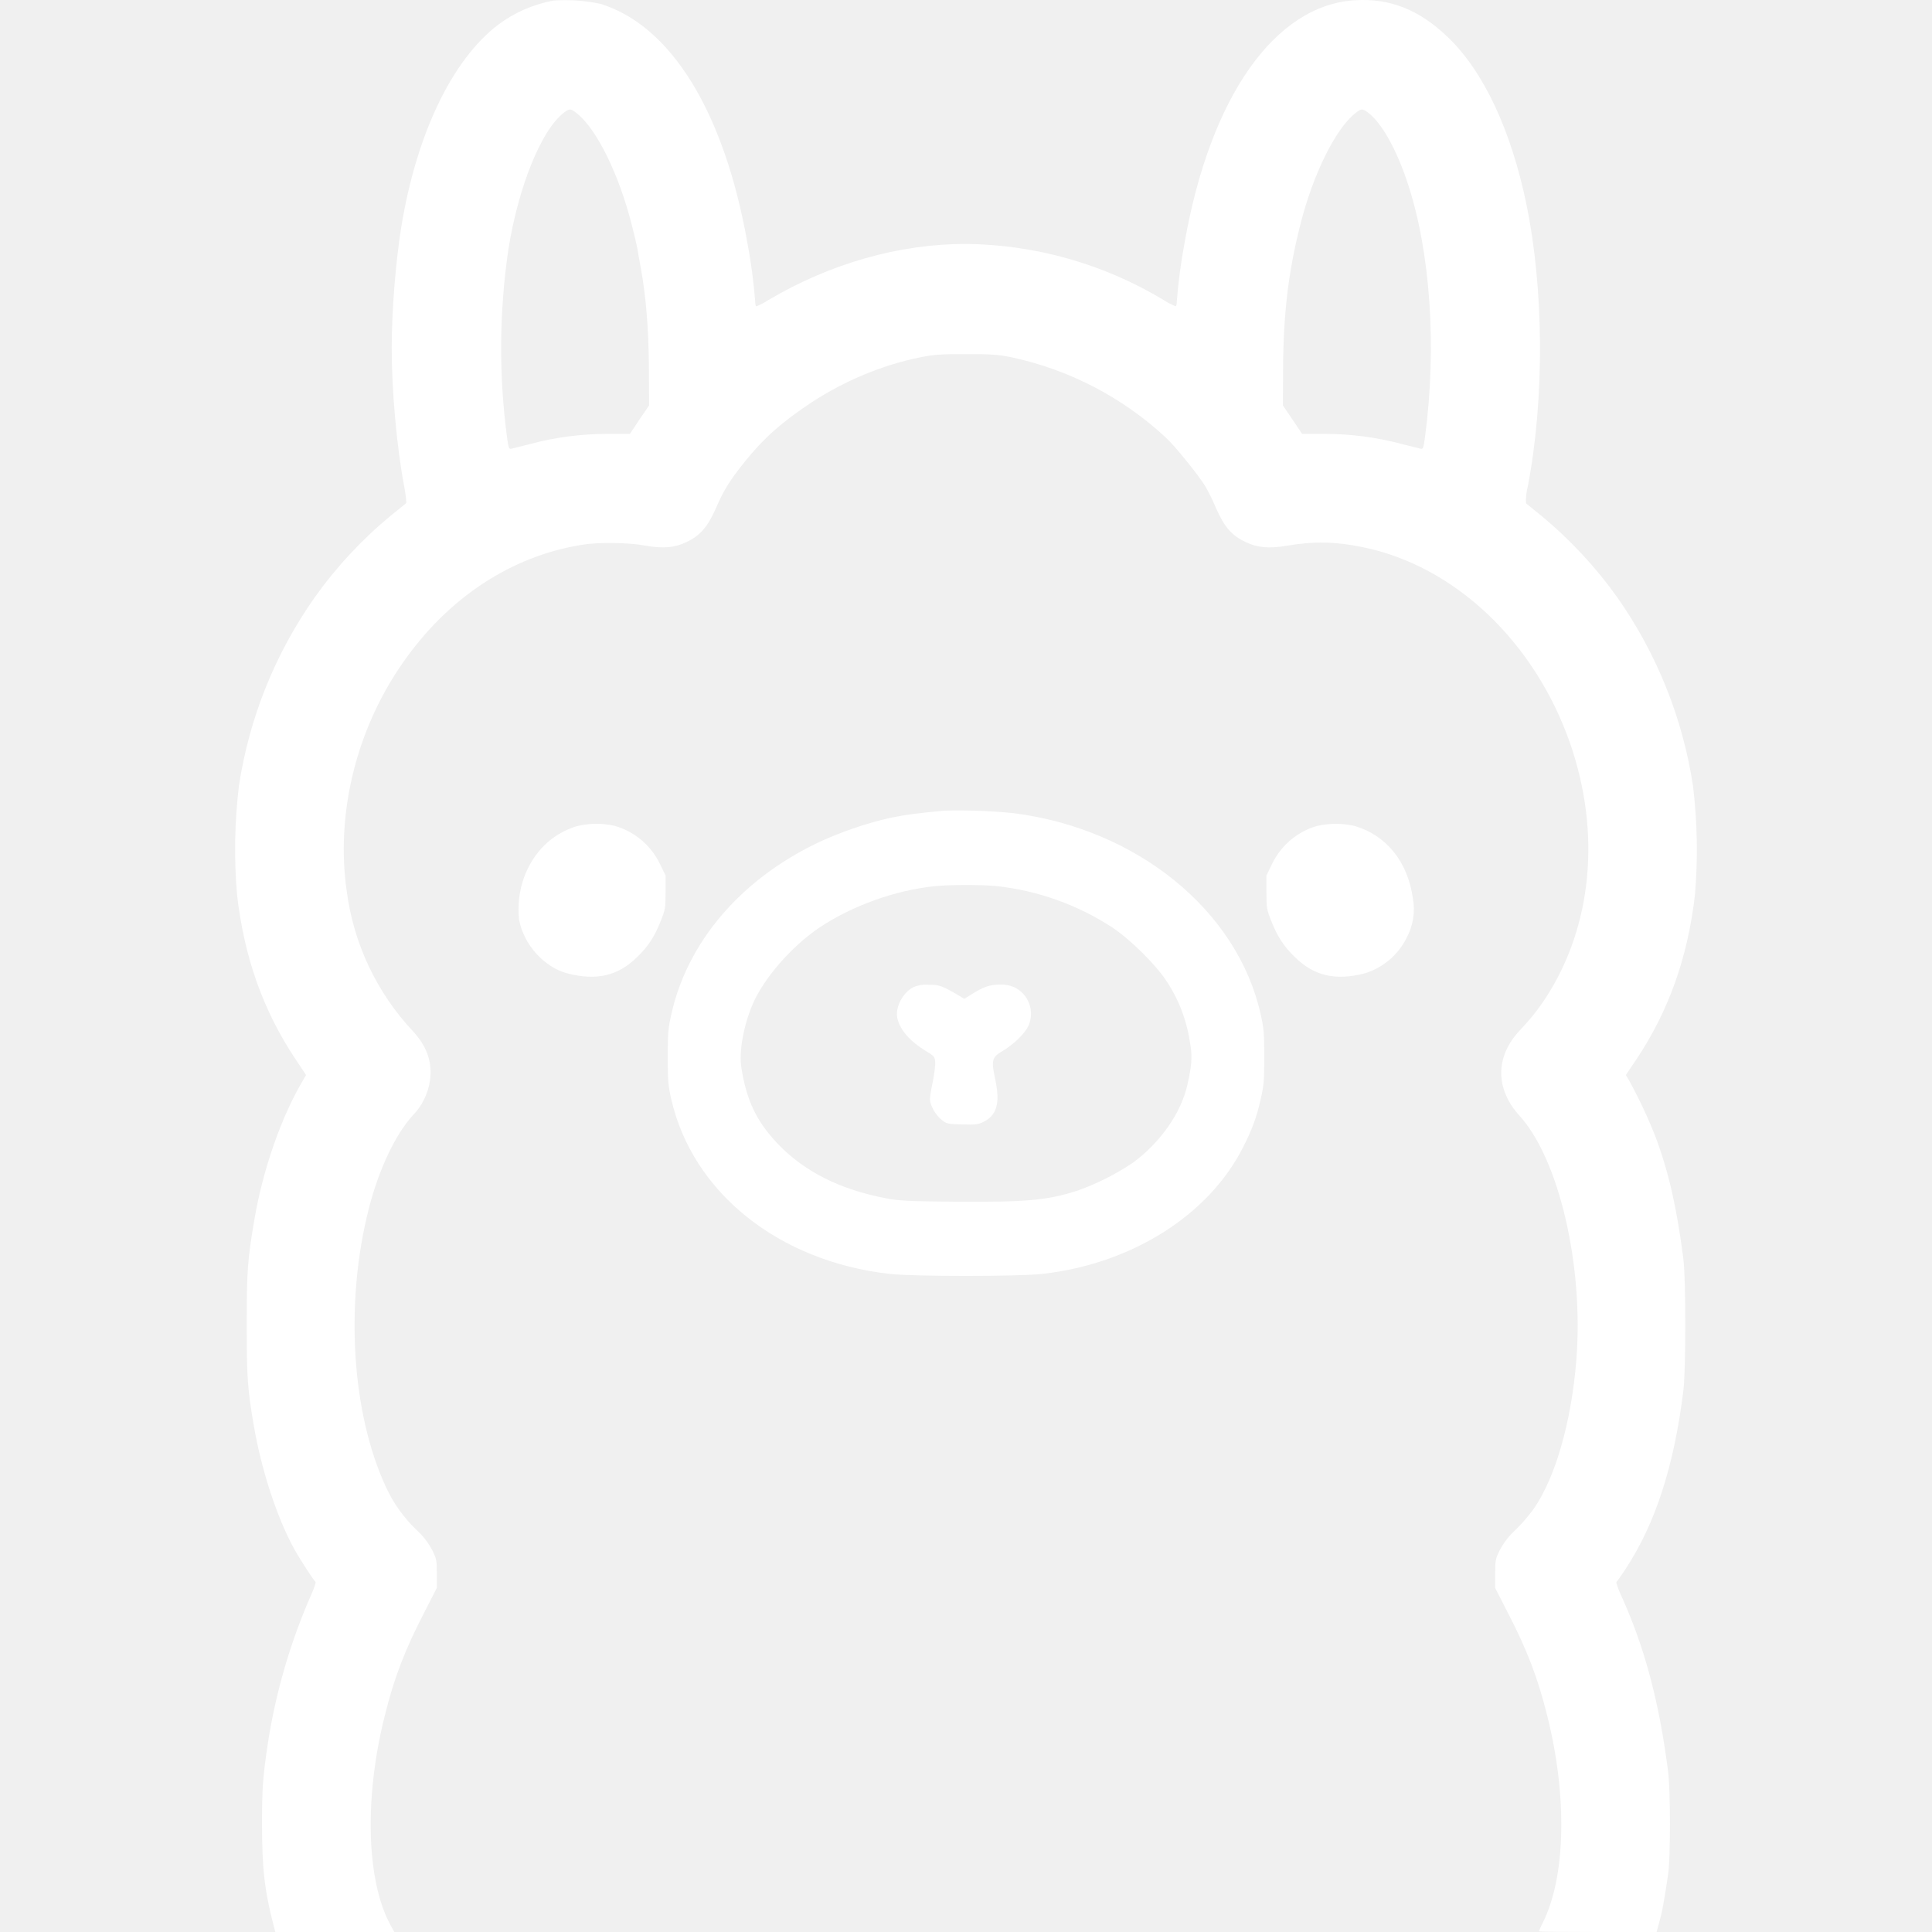
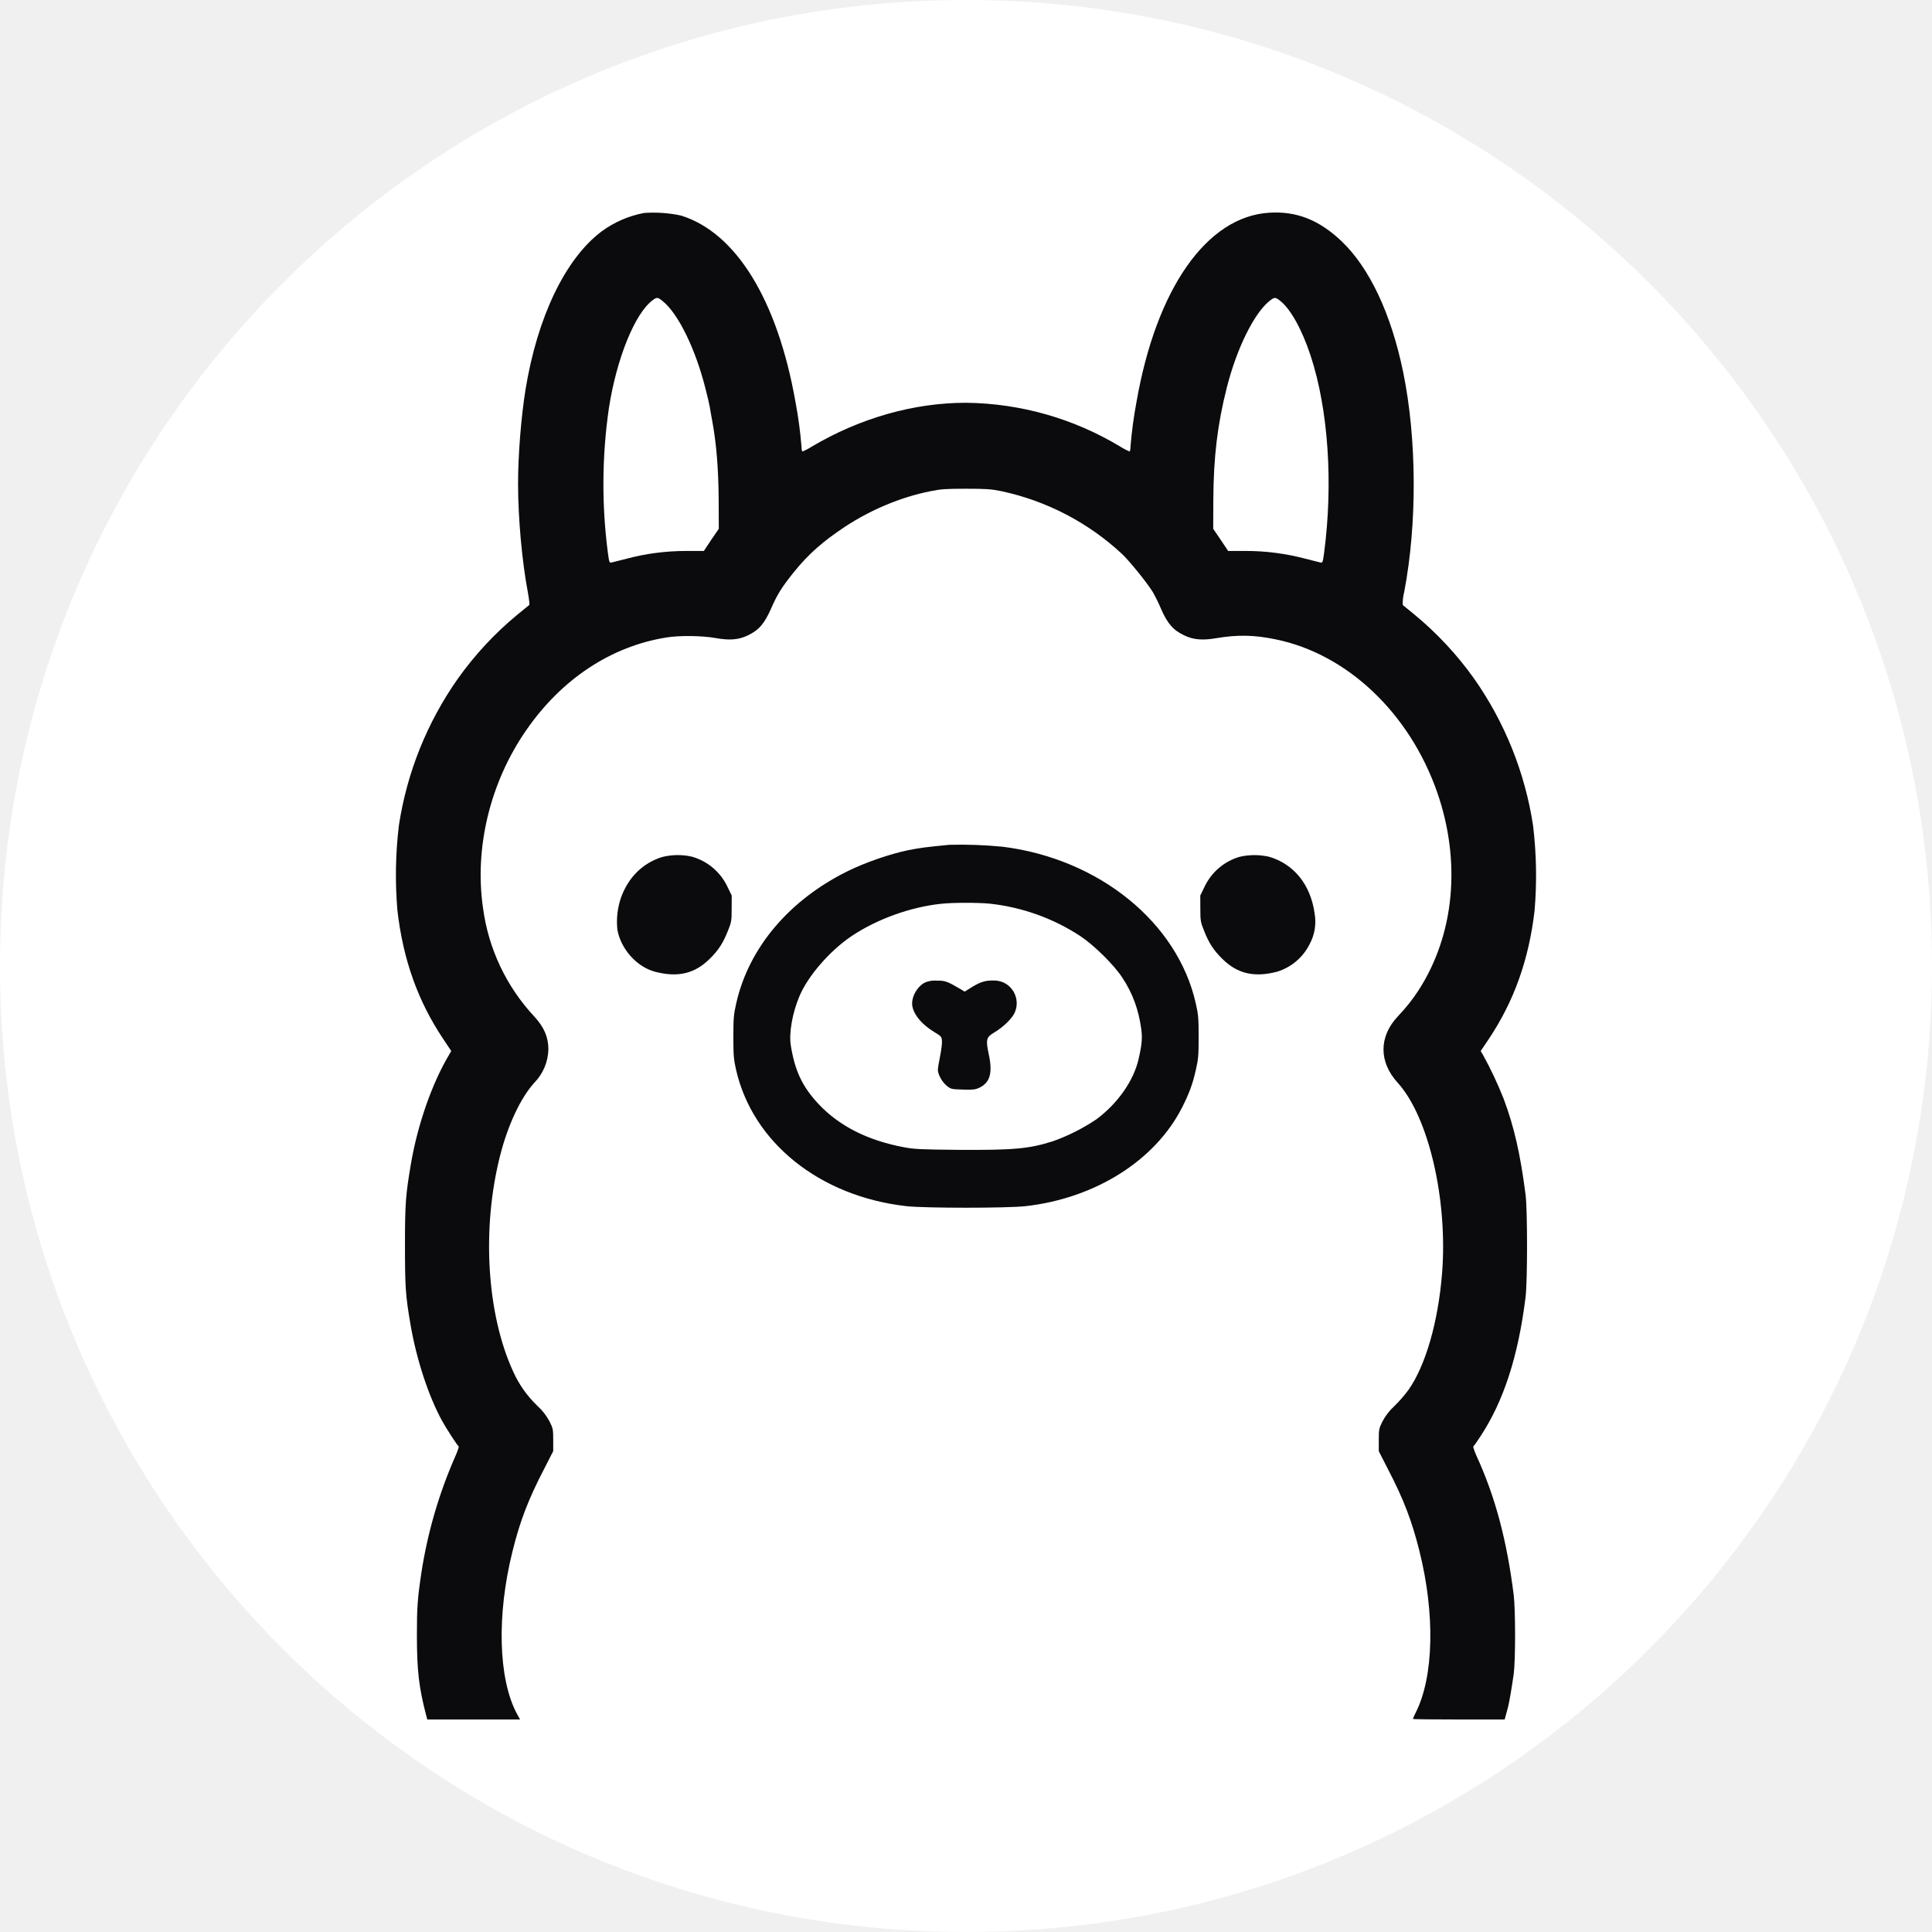
- <svg xmlns="http://www.w3.org/2000/svg" role="img" fill="#ffffff" viewBox="0 0 24 24">
-   <path d="M16.361 10.26a.894.894 0 0 0-.558.47l-.072.148.001.207c0 .193.004.217.059.353.076.193.152.312.291.448.24.238.51.3.872.205a.86.86 0 0 0 .517-.436.752.752 0 0 0 .08-.498c-.064-.453-.33-.782-.724-.897a1.06 1.06 0 0 0-.466 0zm-9.203.005c-.305.096-.533.32-.65.639a1.187 1.187 0 0 0-.06.52c.057.309.31.59.598.667.362.095.632.033.872-.205.14-.136.215-.255.291-.448.055-.136.059-.16.059-.353l.001-.207-.072-.148a.894.894 0 0 0-.565-.472 1.02 1.02 0 0 0-.474.007Zm4.184 2c-.131.071-.223.25-.195.383.031.143.157.288.353.407.105.063.112.072.117.136.004.038-.01.146-.029.243-.02.094-.036.194-.036.222.002.074.07.195.143.253.064.052.076.054.255.059.164.005.198.001.264-.03.169-.082.212-.234.15-.525-.052-.243-.042-.28.087-.355.137-.08.281-.219.324-.314a.365.365 0 0 0-.175-.48.394.394 0 0 0-.181-.033c-.126 0-.207.03-.355.124l-.085.053-.053-.032c-.219-.13-.259-.145-.391-.143a.396.396 0 0 0-.193.032zm.39-2.195c-.373.036-.475.05-.654.086-.291.06-.68.195-.951.328-.94.46-1.589 1.226-1.787 2.114-.04.176-.045.234-.045.53 0 .294.005.357.043.524.264 1.16 1.332 2.017 2.714 2.173.3.033 1.596.033 1.896 0 1.11-.125 2.064-.727 2.493-1.571.114-.226.169-.372.22-.602.039-.167.044-.23.044-.523 0-.297-.005-.355-.045-.531-.288-1.29-1.539-2.304-3.072-2.497a6.873 6.873 0 0 0-.855-.031zm.645.937a3.283 3.283 0 0 1 1.44.514c.223.148.537.458.671.662.166.251.26.508.303.82.02.143.01.251-.043.482-.08.345-.332.705-.672.957a3.115 3.115 0 0 1-.689.348c-.382.122-.632.144-1.525.138-.582-.006-.686-.01-.853-.042-.57-.107-1.022-.334-1.35-.68-.264-.28-.385-.535-.45-.946-.03-.192.025-.509.137-.776.136-.326.488-.73.836-.963.403-.269.934-.46 1.422-.512.187-.02.586-.02.773-.002zm-5.503-11a1.653 1.653 0 0 0-.683.298C5.617.74 5.173 1.666 4.985 2.819c-.07.436-.119 1.04-.119 1.503 0 .544.064 1.24.155 1.721.02.107.031.202.023.208a8.12 8.12 0 0 1-.187.152 5.324 5.324 0 0 0-.949 1.02 5.49 5.49 0 0 0-.94 2.339 6.625 6.625 0 0 0-.023 1.357c.091.78.325 1.438.727 2.04l.13.195-.037.064c-.269.452-.498 1.105-.605 1.732-.084.496-.095.629-.095 1.294 0 .67.009.803.088 1.266.095.555.288 1.143.503 1.534.071.128.243.393.264.407.007.003-.014.067-.046.141a7.405 7.405 0 0 0-.548 1.873c-.062.417-.071.552-.071.991 0 .56.031.832.148 1.279L3.42 24h1.478l-.05-.091c-.297-.552-.325-1.575-.068-2.597.117-.472.25-.819.498-1.296l.148-.29v-.177c0-.165-.003-.184-.057-.293a.915.915 0 0 0-.194-.25 1.74 1.74 0 0 1-.385-.543c-.424-.92-.506-2.286-.208-3.451.124-.486.329-.918.544-1.154a.787.787 0 0 0 .223-.531c0-.195-.07-.355-.224-.522a3.136 3.136 0 0 1-.817-1.729c-.14-.96.114-2.005.69-2.834.563-.814 1.353-1.336 2.237-1.475.199-.033.57-.028.776.01.226.04.367.028.512-.041.179-.085.268-.19.374-.431.093-.215.165-.333.36-.576.234-.29.46-.489.822-.729.413-.27.884-.467 1.352-.561.17-.035.25-.04.569-.04.319 0 .398.005.569.04a4.07 4.07 0 0 1 1.914.997c.117.109.398.457.488.602.034.057.095.177.132.267.105.241.195.346.374.43.14.068.286.082.503.045.343-.058.607-.053.943.016 1.144.23 2.14 1.173 2.581 2.437.385 1.108.276 2.267-.296 3.153-.097.15-.193.27-.333.419-.301.322-.301.722-.001 1.053.493.539.801 1.866.708 3.036-.062.772-.26 1.463-.533 1.854a2.096 2.096 0 0 1-.224.258.916.916 0 0 0-.194.25c-.054.109-.057.128-.057.293v.178l.148.29c.248.476.38.823.498 1.295.253 1.008.231 2.01-.059 2.581a.845.845 0 0 0-.044.098c0 .006.329.009.732.009h.73l.02-.074.036-.134c.019-.076.057-.3.088-.516.029-.217.029-1.016 0-1.258-.11-.875-.295-1.57-.597-2.226-.032-.074-.053-.138-.046-.141.008-.005.057-.074.108-.152.376-.569.607-1.284.724-2.228.031-.26.031-1.378 0-1.628-.083-.645-.182-1.082-.348-1.525a6.083 6.083 0 0 0-.329-.7l-.038-.064.131-.194c.402-.604.636-1.262.727-2.04a6.625 6.625 0 0 0-.024-1.358 5.512 5.512 0 0 0-.939-2.339 5.325 5.325 0 0 0-.95-1.02 8.097 8.097 0 0 1-.186-.152.692.692 0 0 1 .023-.208c.208-1.087.201-2.443-.017-3.503-.19-.924-.535-1.658-.98-2.082-.354-.338-.716-.482-1.15-.455-.996.059-1.8 1.205-2.116 3.01a6.805 6.805 0 0 0-.097.726c0 .036-.007.066-.015.066a.96.96 0 0 1-.149-.078A4.857 4.857 0 0 0 12 3.03c-.832 0-1.687.243-2.456.698a.958.958 0 0 1-.148.078c-.008 0-.015-.03-.015-.066a6.71 6.71 0 0 0-.097-.725C8.997 1.392 8.337.319 7.46.048a2.096 2.096 0 0 0-.585-.041Zm.293 1.402c.248.197.523.759.682 1.388.03.113.06.244.069.292.007.047.026.152.041.233.067.365.098.76.102 1.24l.002.475-.12.175-.118.178h-.278c-.324 0-.646.041-.954.124l-.238.06c-.033.007-.038-.003-.057-.144a8.438 8.438 0 0 1 .016-2.323c.124-.788.413-1.501.696-1.711.067-.05.079-.049.157.013zm9.825-.012c.17.126.358.46.498.888.28.854.36 2.028.212 3.145-.019.14-.024.151-.057.144l-.238-.06a3.693 3.693 0 0 0-.954-.124h-.278l-.119-.178-.119-.175.002-.474c.004-.669.066-1.19.214-1.772.157-.623.434-1.185.68-1.382.078-.062.09-.063.159-.012z" />
+ <svg xmlns="http://www.w3.org/2000/svg" role="img" viewBox="0 0 24 24">
+   <circle cx="12" cy="12" r="12" fill="#FFFFFF" />
+   <g transform="translate(2.64 2.64) scale(0.78)">
+     <path fill="#0b0b0d" d="M16.361 10.26a.894.894 0 0 0-.558.47l-.072.148.001.207c0 .193.004.217.059.353.076.193.152.312.291.448.24.238.51.3.872.205a.86.86 0 0 0 .517-.436.752.752 0 0 0 .08-.498c-.064-.453-.33-.782-.724-.897a1.06 1.06 0 0 0-.466 0zm-9.203.005c-.305.096-.533.32-.65.639a1.187 1.187 0 0 0-.06.52c.057.309.31.59.598.667.362.095.632.033.872-.205.14-.136.215-.255.291-.448.055-.136.059-.16.059-.353l.001-.207-.072-.148a.894.894 0 0 0-.565-.472 1.02 1.02 0 0 0-.474.007Zm4.184 2c-.131.071-.223.25-.195.383.031.143.157.288.353.407.105.063.112.072.117.136.004.038-.01.146-.029.243-.02.094-.036.194-.036.222.002.074.07.195.143.253.064.052.076.054.255.059.164.005.198.001.264-.03.169-.082.212-.234.15-.525-.052-.243-.042-.28.087-.355.137-.08.281-.219.324-.314a.365.365 0 0 0-.175-.48.394.394 0 0 0-.181-.033c-.126 0-.207.03-.355.124l-.085.053-.053-.032c-.219-.13-.259-.145-.391-.143a.396.396 0 0 0-.193.032zm.39-2.195c-.373.036-.475.05-.654.086-.291.06-.68.195-.951.328-.94.46-1.589 1.226-1.787 2.114-.04.176-.045.234-.045.53 0 .294.005.357.043.524.264 1.16 1.332 2.017 2.714 2.173.3.033 1.596.033 1.896 0 1.11-.125 2.064-.727 2.493-1.571.114-.226.169-.372.22-.602.039-.167.044-.23.044-.523 0-.297-.005-.355-.045-.531-.288-1.29-1.539-2.304-3.072-2.497a6.873 6.873 0 0 0-.855-.031zm.645.937a3.283 3.283 0 0 1 1.44.514c.223.148.537.458.671.662.166.251.26.508.303.82.02.143.01.251-.043.482-.08.345-.332.705-.672.957a3.115 3.115 0 0 1-.689.348c-.382.122-.632.144-1.525.138-.582-.006-.686-.01-.853-.042-.57-.107-1.022-.334-1.35-.68-.264-.28-.385-.535-.45-.946-.03-.192.025-.509.137-.776.136-.326.488-.73.836-.963.403-.269.934-.46 1.422-.512.187-.02.586-.02.773-.002zm-5.503-11a1.653 1.653 0 0 0-.683.298C5.617.74 5.173 1.666 4.985 2.819c-.07.436-.119 1.04-.119 1.503 0 .544.064 1.24.155 1.721.02.107.031.202.023.208a8.12 8.12 0 0 1-.187.152 5.324 5.324 0 0 0-.949 1.02 5.49 5.49 0 0 0-.94 2.339 6.625 6.625 0 0 0-.023 1.357c.091.78.325 1.438.727 2.04l.13.195-.037.064c-.269.452-.498 1.105-.605 1.732-.084.496-.095.629-.095 1.294 0 .67.009.803.088 1.266.095.555.288 1.143.503 1.534.071.128.243.393.264.407.007.003-.014.067-.046.141a7.405 7.405 0 0 0-.548 1.873c-.062.417-.071.552-.071.991 0 .56.031.832.148 1.279L3.42 24h1.478l-.05-.091c-.297-.552-.325-1.575-.068-2.597.117-.472.25-.819.498-1.296l.148-.29v-.177c0-.165-.003-.184-.057-.293a.915.915 0 0 0-.194-.25 1.74 1.74 0 0 1-.385-.543c-.424-.92-.506-2.286-.208-3.451.124-.486.329-.918.544-1.154a.787.787 0 0 0 .223-.531c0-.195-.07-.355-.224-.522a3.136 3.136 0 0 1-.817-1.729c-.14-.96.114-2.005.69-2.834.563-.814 1.353-1.336 2.237-1.475.199-.033.57-.028.776.01.226.04.367.028.512-.041.179-.085.268-.19.374-.431.093-.215.165-.333.36-.576.234-.29.46-.489.822-.729.413-.27.884-.467 1.352-.561.17-.035.25-.04.569-.04.319 0 .398.005.569.04a4.07 4.07 0 0 1 1.914.997c.117.109.398.457.488.602.034.057.095.177.132.267.105.241.195.346.374.43.14.068.286.082.503.045.343-.058.607-.053.943.016 1.144.23 2.14 1.173 2.581 2.437.385 1.108.276 2.267-.296 3.153-.097.15-.193.27-.333.419-.301.322-.301.722-.001 1.053.493.539.801 1.866.708 3.036-.062.772-.26 1.463-.533 1.854a2.096 2.096 0 0 1-.224.258.916.916 0 0 0-.194.25c-.054.109-.057.128-.057.293v.178l.148.29c.248.476.38.823.498 1.295.253 1.008.231 2.01-.059 2.581a.845.845 0 0 0-.044.098c0 .006.329.009.732.009h.73l.02-.074.036-.134c.019-.076.057-.3.088-.516.029-.217.029-1.016 0-1.258-.11-.875-.295-1.57-.597-2.226-.032-.074-.053-.138-.046-.141.008-.005.057-.074.108-.152.376-.569.607-1.284.724-2.228.031-.26.031-1.378 0-1.628-.083-.645-.182-1.082-.348-1.525a6.083 6.083 0 0 0-.329-.7l-.038-.064.131-.194c.402-.604.636-1.262.727-2.04a6.625 6.625 0 0 0-.024-1.358 5.512 5.512 0 0 0-.939-2.339 5.325 5.325 0 0 0-.95-1.02 8.097 8.097 0 0 1-.186-.152.692.692 0 0 1 .023-.208c.208-1.087.201-2.443-.017-3.503-.19-.924-.535-1.658-.98-2.082-.354-.338-.716-.482-1.15-.455-.996.059-1.8 1.205-2.116 3.01a6.805 6.805 0 0 0-.097.726c0 .036-.007.066-.015.066a.96.96 0 0 1-.149-.078A4.857 4.857 0 0 0 12 3.03c-.832 0-1.687.243-2.456.698a.958.958 0 0 1-.148.078c-.008 0-.015-.03-.015-.066a6.71 6.71 0 0 0-.097-.725C8.997 1.392 8.337.319 7.46.048a2.096 2.096 0 0 0-.585-.041Zm.293 1.402c.248.197.523.759.682 1.388.03.113.06.244.069.292.007.047.026.152.041.233.067.365.098.76.102 1.24l.002.475-.12.175-.118.178h-.278c-.324 0-.646.041-.954.124l-.238.06c-.033.007-.038-.003-.057-.144a8.438 8.438 0 0 1 .016-2.323c.124-.788.413-1.501.696-1.711.067-.05.079-.049.157.013zm9.825-.012c.17.126.358.46.498.888.28.854.36 2.028.212 3.145-.019.14-.024.151-.057.144l-.238-.06a3.693 3.693 0 0 0-.954-.124h-.278l-.119-.178-.119-.175.002-.474c.004-.669.066-1.19.214-1.772.157-.623.434-1.185.68-1.382.078-.062.09-.063.159-.012z" />
+   </g>
</svg>
